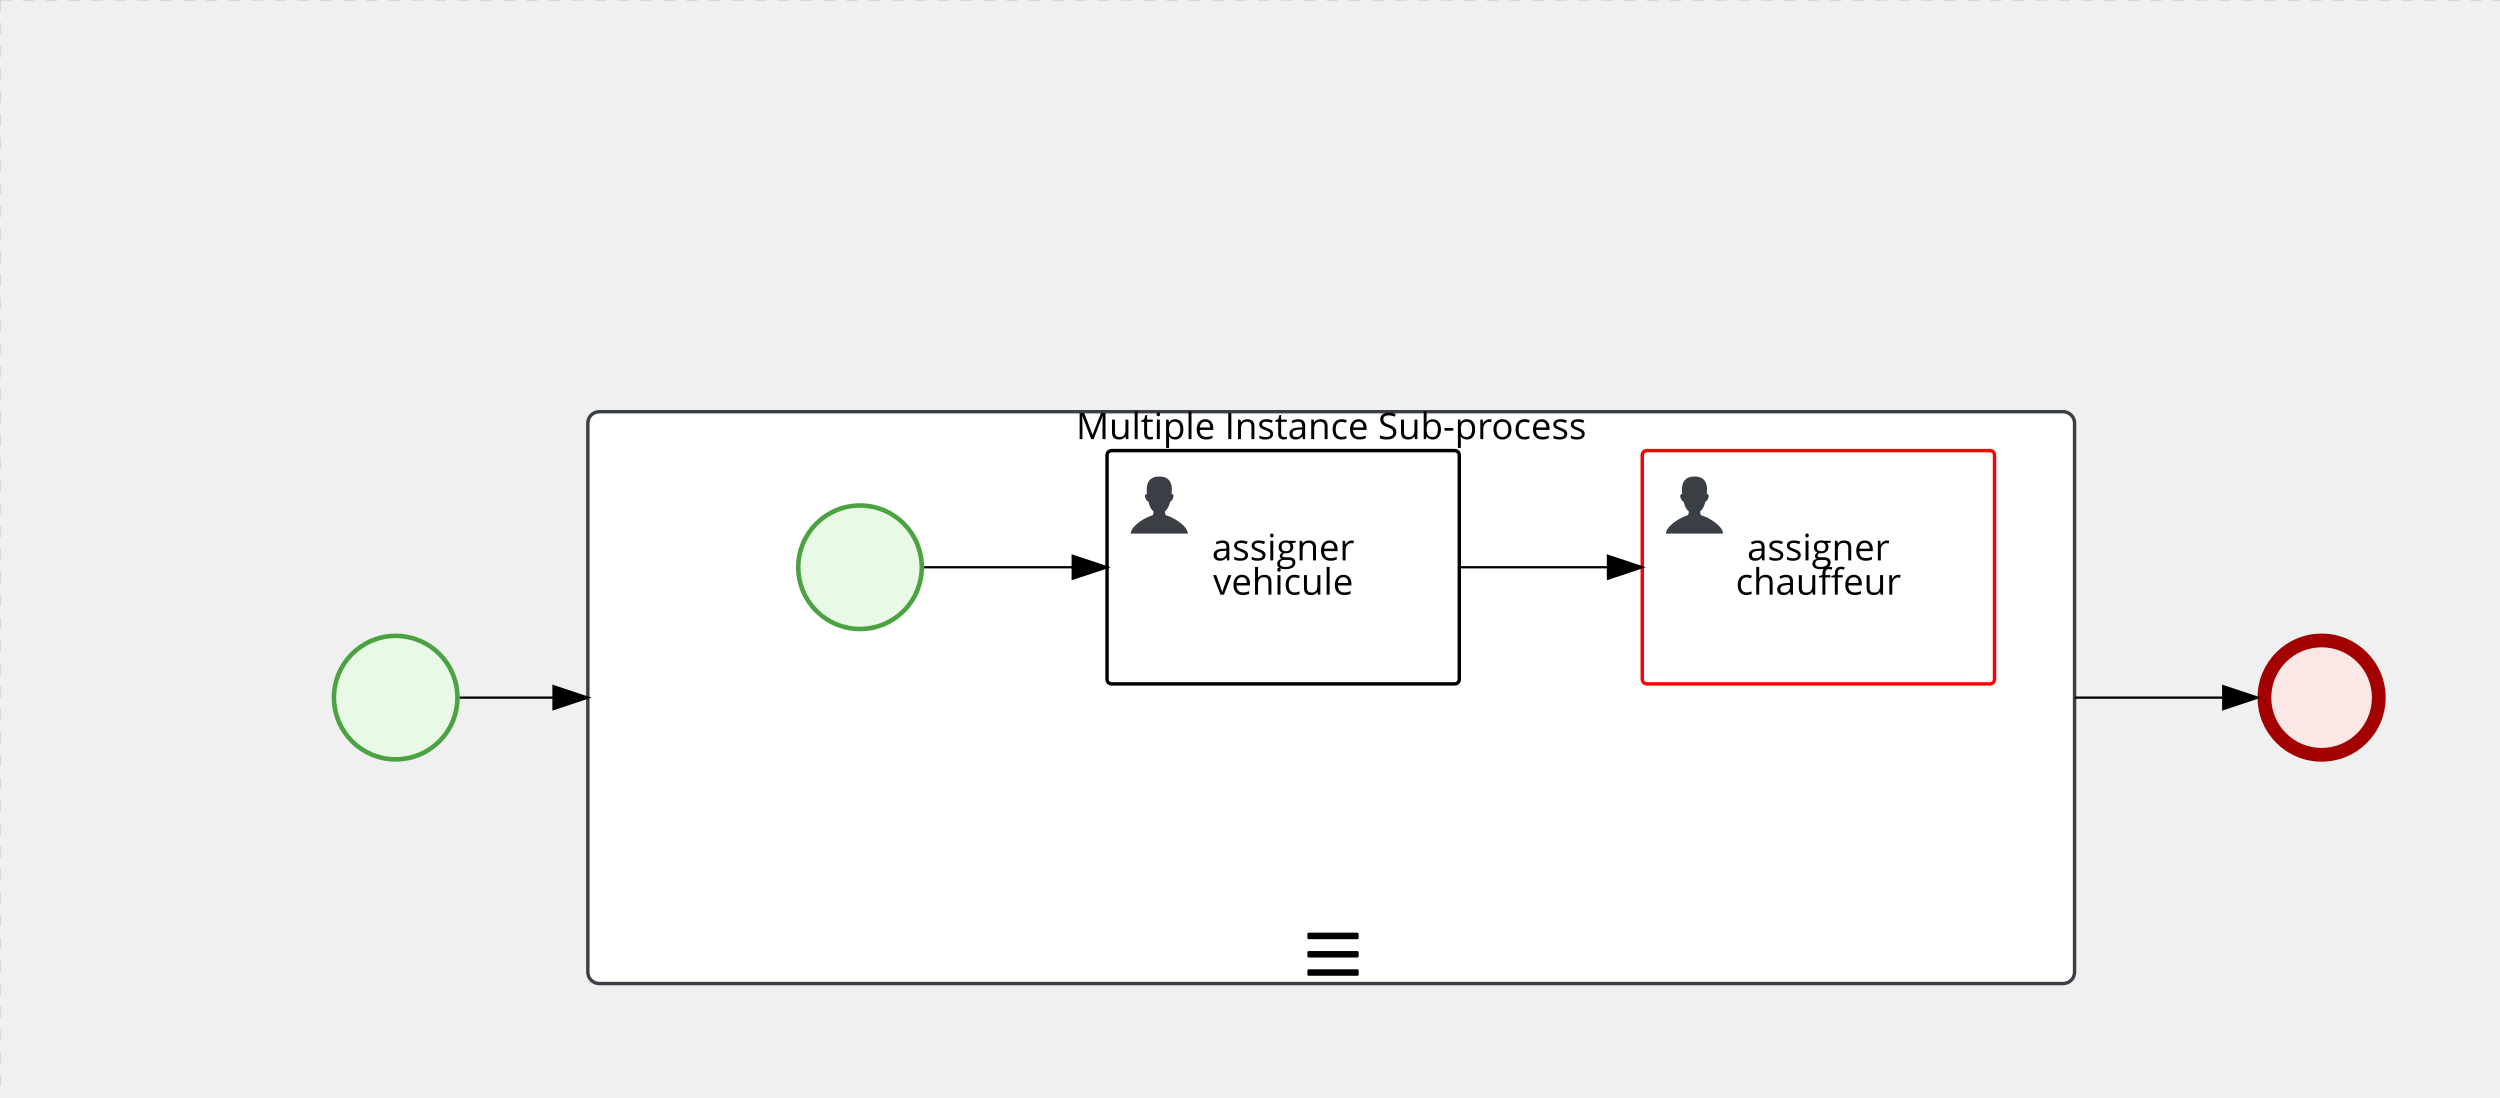
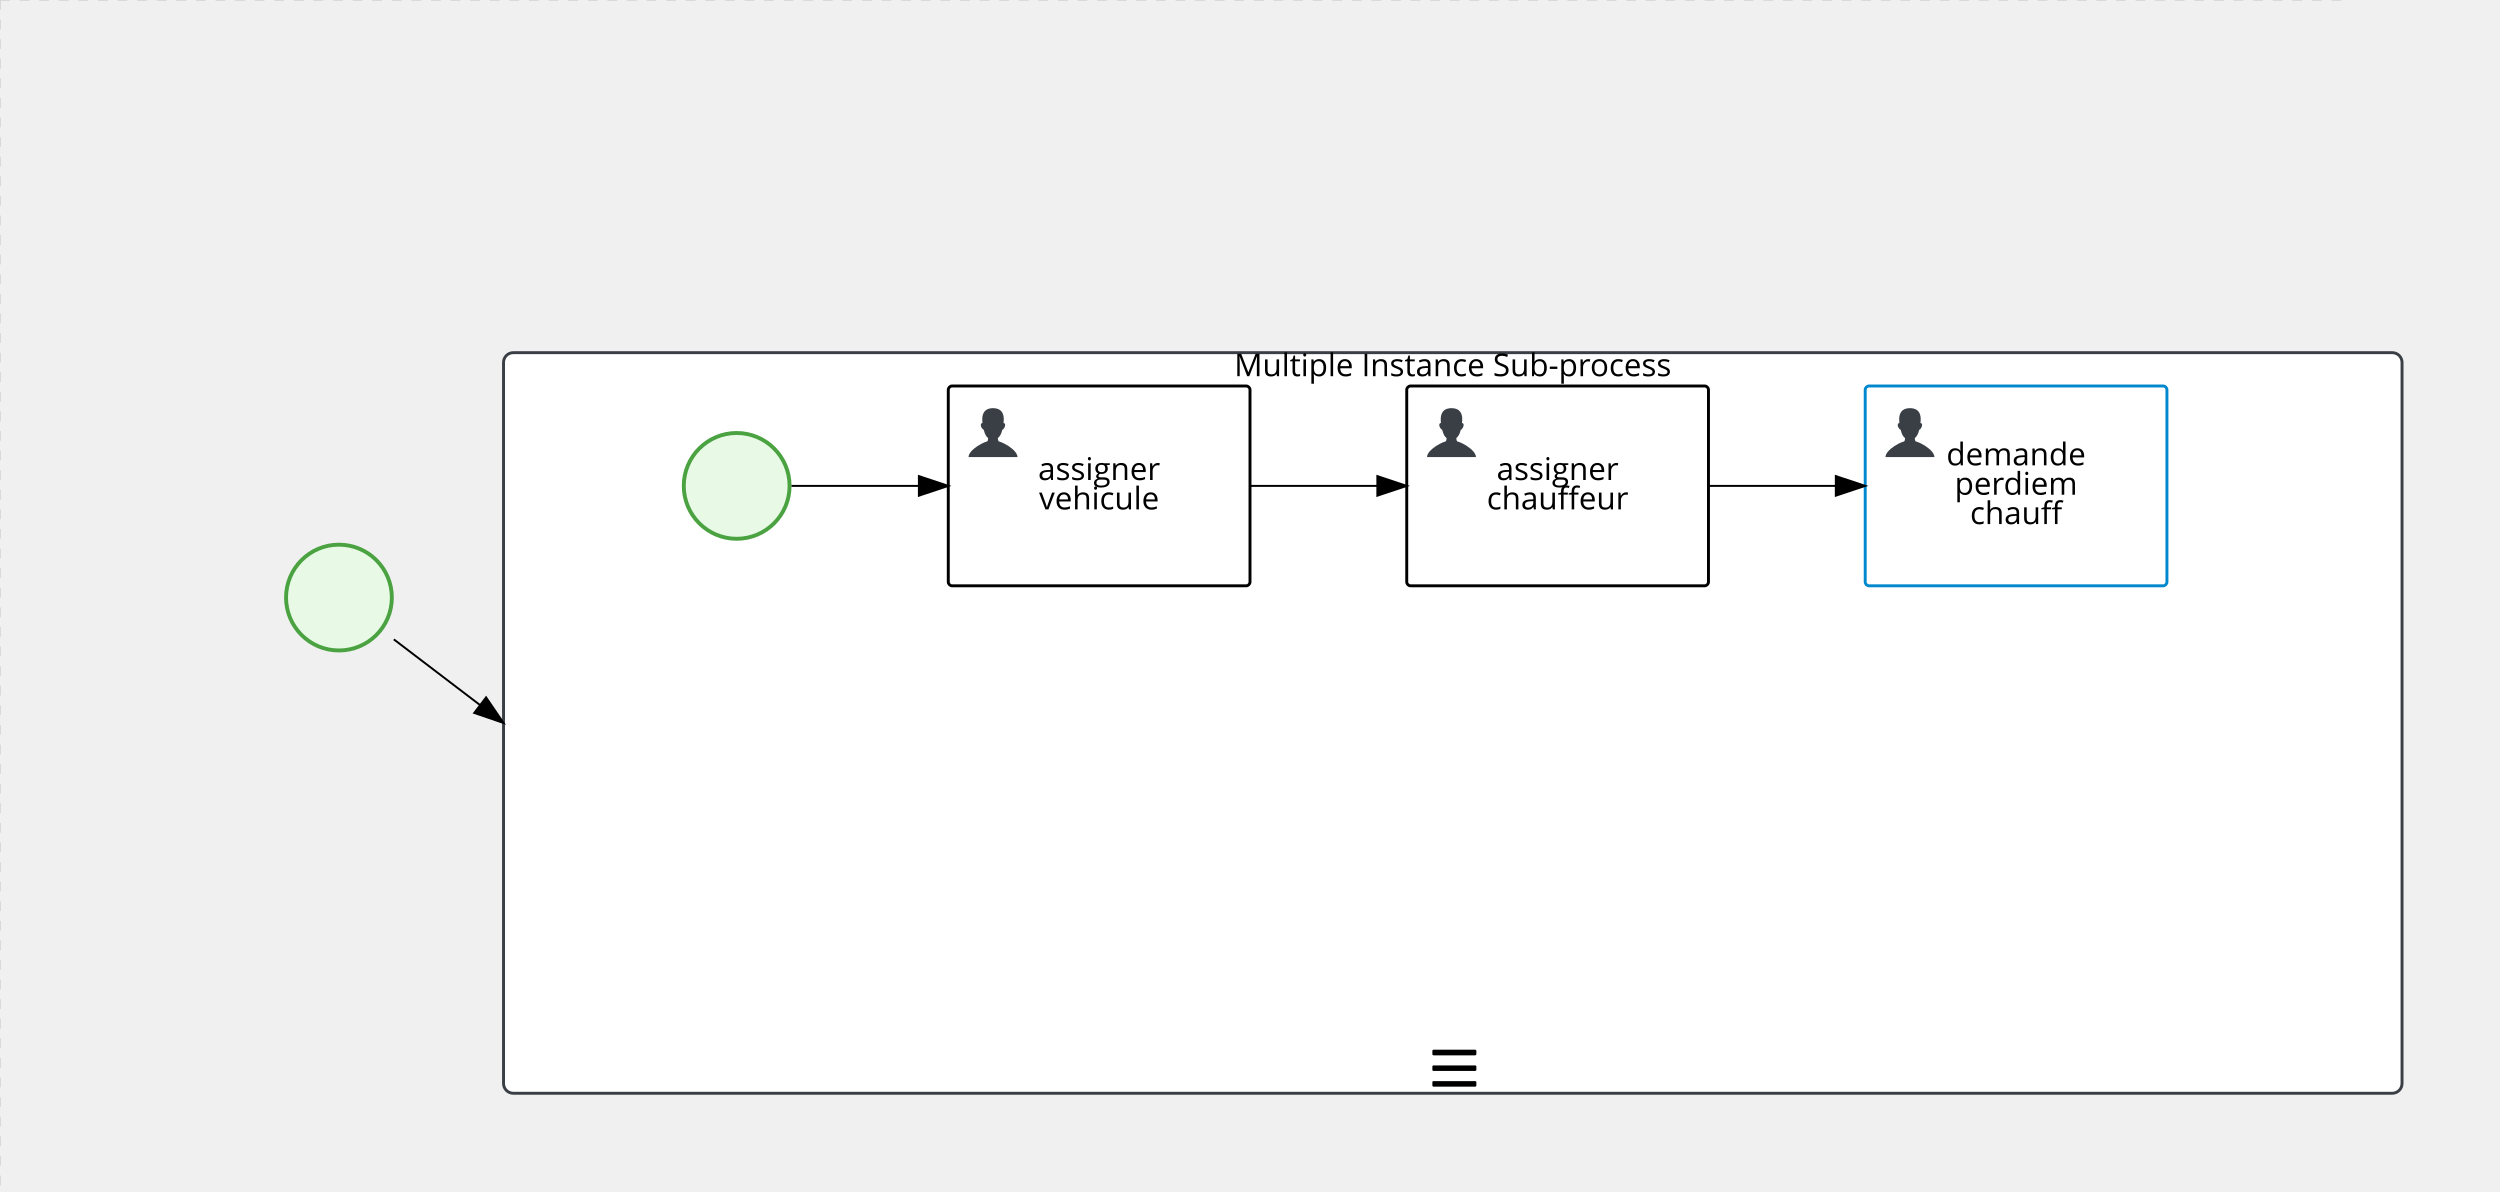
- <svg xmlns="http://www.w3.org/2000/svg" version="1.1" width="1093" height="480" viewBox="0 0 1093 480">
+ <svg xmlns="http://www.w3.org/2000/svg" version="1.1" width="1276" height="608" viewBox="0 0 1276 608">
  <defs />
  <g transform="matrix(1,0,0,1,0,0)">
    <g>
      <g>
        <g>
          <path fill="none" stroke="#d3d3d3" paint-order="fill stroke markers" d=" M 0 0 L 1200 0" stroke-miterlimit="10" stroke-opacity="0.8" stroke-dasharray="5" />
        </g>
        <g>
          <path fill="none" stroke="#d3d3d3" paint-order="fill stroke markers" d=" M 0 0 L 0 800" stroke-miterlimit="10" stroke-opacity="0.8" stroke-dasharray="5" />
        </g>
      </g>
-       <g id="_4D2BD29C-E1C8-4CDC-890B-FB89DC9BDA89" bpmn2nodeid="_4D2BD29C-E1C8-4CDC-890B-FB89DC9BDA89" transform="matrix(1,0,0,1,987,277)">
+       <g id="_6FFE2C41-75B9-4165-AFF0-ED57014D34E9" bpmn2nodeid="_6FFE2C41-75B9-4165-AFF0-ED57014D34E9" transform="matrix(1,0,0,1,257,180)">
        <g>
          <path fill="none" stroke="none" />
        </g>
-         <g transform="matrix(0.125,0,0,0.125,0,0)">
-           <g transform="matrix(1,0,0,1,0,0)">
-             <path fill="#fce7e7" stroke="none" id="_4D2BD29C-E1C8-4CDC-890B-FB89DC9BDA89?shapeType=BACKGROUND" paint-order="stroke fill markers" d=" M 0 0 M 444 224 C 444 263.9 434.2 300.8 414.4 334.5 C 394.7 368.2 368 394.9 334.4 414.5 C 300.8 434.1 263.9 444 224 444 C 184.1 444 147.2 434.2 113.5 414.4 C 79.8 394.7 53.1 368 33.5 334.4 C 13.9 300.8 4 263.9 4 224 C 4 184.1 13.8 147.2 33.6 113.5 C 53.4 79.8 80.1 53.1 113.6 33.5 C 147.1 13.9 184.1 4 224 4 C 263.9 4 300.8 13.8 334.5 33.6 C 368.2 53.4 394.9 80.1 414.5 113.6 C 434.1 147.1 444 184.1 444 224 Z" />
-           </g>
-           <g>
-             <g transform="matrix(1,0,0,1,0,0)">
-               <g transform="matrix(1,0,0,1,0,0)">
-                 <path fill="#a30000" stroke="none" id="_4D2BD29C-E1C8-4CDC-890B-FB89DC9BDA89?shapeType=BORDER&amp;renderType=FILL" paint-order="stroke fill markers" d=" M 0 0 M 224 0 C 100.3 0 0 100.3 0 224 C 0 347.7 100.3 448 224 448 C 347.7 448 448 347.7 448 224 C 448 100.3 347.7 0 224 0 Z M 0 0 M 224 400 C 126.8 400 48 321.2 48 224 C 48 126.8 126.8 48 224 48 C 321.2 48 400 126.8 400 224 C 400 321.2 321.2 400 224 400 Z" />
-               </g>
-             </g>
-           </g>
-         </g>
-         <g transform="matrix(1,0,0,1,28,61)" />
-       </g>
-       <g id="_6FFE2C41-75B9-4165-AFF0-ED57014D34E9" bpmn2nodeid="_6FFE2C41-75B9-4165-AFF0-ED57014D34E9" transform="matrix(1,0,0,1,257,180)">
-         <g>
-           <path fill="none" stroke="none" />
-         </g>
        <g transform="matrix(1,0,0,1,0,0)">
-           <path fill="#ffffff" stroke="none" id="_6FFE2C41-75B9-4165-AFF0-ED57014D34E9?shapeType=BACKGROUND" paint-order="stroke fill markers" d=" M 5 0 L 645 0 L 645 0 A 5 5 0 0 1 650 5 L 650 245 L 650 245 A 5 5 0 0 1 645 250 L 5 250 L 5 250 A 5 5 0 0 1 0 245 L 0 5 L 0 5 A 5 5 0 0 1 5 0 Z" />
+           <path fill="#ffffff" stroke="none" id="_6FFE2C41-75B9-4165-AFF0-ED57014D34E9?shapeType=BACKGROUND" paint-order="stroke fill markers" d=" M 5 0 L 964 0 L 964 0 A 5 5 0 0 1 969 5 L 969 373 L 969 373 A 5 5 0 0 1 964 378 L 5 378 L 5 378 A 5 5 0 0 1 0 373 L 0 5 L 0 5 A 5 5 0 0 1 5 0 Z" />
        </g>
        <g transform="matrix(1,0,0,1,0,0)">
-           <path fill="none" stroke="#393f44" id="_6FFE2C41-75B9-4165-AFF0-ED57014D34E9?shapeType=BORDER&amp;renderType=STROKE" paint-order="fill stroke markers" d=" M 5 0 L 645 0 L 645 0 A 5 5 0 0 1 650 5 L 650 245 L 650 245 A 5 5 0 0 1 645 250 L 5 250 L 5 250 A 5 5 0 0 1 0 245 L 0 5 L 0 5 A 5 5 0 0 1 5 0 Z" stroke-miterlimit="10" stroke-width="1.5" stroke-dasharray="" />
-         </g>
-         <g transform="matrix(1,0,0,1,28,17)">
-           <g transform="matrix(0.05,0,0,0.05,285,209)">
-             <g transform="matrix(1,0,0,1,0,0)">
-               <path fill="none" stroke="none" />
-             </g>
-             <g transform="matrix(1,0,0,1,0,0)">
-               <path fill="#000000" stroke="#000000" id="_6FFE2C41-75B9-4165-AFF0-ED57014D34E9_multipleInstanceIconSequential" paint-order="fill stroke markers" d=" M 0 0 M 468 92 L 44 92 C 37.4 92 32 86.6 32 80 L 32 48 C 32 41.4 37.4 36 44 36 L 468 36 C 474.6 36 480 41.4 480 48 L 480 80 C 480 86.6 474.6 92 468 92 Z M 0 0 M 468 252 L 44 252 C 37.4 252 32 246.6 32 240 L 32 208 C 32 201.4 37.4 196 44 196 L 468 196 C 474.6 196 480 201.4 480 208 L 480 240 C 480 246.6 474.6 252 468 252 Z M 0 0 M 468 412 L 44 412 C 37.4 412 32 406.6 32 400 L 32 368 C 32 361.4 37.4 356 44 356 L 468 356 C 474.6 356 480 361.4 480 368 L 480 400 C 480 406.6 474.6 412 468 412 Z" stroke-miterlimit="10" stroke-dasharray="" />
-             </g>
-           </g>
-         </g>
-         <g transform="matrix(1,0,0,1,213.4414,0)">
+           <path fill="none" stroke="rgb(57,63,68)" id="_6FFE2C41-75B9-4165-AFF0-ED57014D34E9?shapeType=BORDER&amp;renderType=STROKE" paint-order="fill stroke markers" d=" M 5 0 L 964 0 L 964 0 A 5 5 0 0 1 969 5 L 969 373 L 969 373 A 5 5 0 0 1 964 378 L 5 378 L 5 378 A 5 5 0 0 1 0 373 L 0 5 L 0 5 A 5 5 0 0 1 5 0 Z" stroke-miterlimit="10" stroke-width="1.5" stroke-dasharray="" />
+         </g>
+         <g transform="matrix(1,0,0,1,372.9414,0)">
          <text fill="#000000" stroke="none" font-family="Open Sans" font-size="12pt" font-style="normal" font-weight="normal" text-decoration="normal" x="111.559" y="12" text-anchor="middle" dominant-baseline="alphabetic">Multiple Instance Sub-process</text>
        </g>
        <g id="_4D3D9090-D0FE-4528-9D25-7094CB574996" bpmn2nodeid="_4D3D9090-D0FE-4528-9D25-7094CB574996" transform="matrix(1,0,0,1,91,40)">
          <g>
            <path fill="none" stroke="none" />
          </g>
          <g transform="matrix(0.125,0,0,0.125,0,0)">
            <g transform="matrix(1,0,0,1,0,0)">
              <path fill="#e8fae6" stroke="none" id="_4D3D9090-D0FE-4528-9D25-7094CB574996?shapeType=BACKGROUND" paint-order="stroke fill markers" d=" M 0 0 M 444 224 C 444 263.9 434.2 300.8 414.4 334.5 C 394.7 368.2 368 394.9 334.4 414.5 C 300.8 434.1 263.9 444 224 444 C 184.1 444 147.2 434.2 113.5 414.4 C 79.8 394.7 53.1 368 33.5 334.4 C 13.9 300.8 4 263.9 4 224 C 4 184.1 13.8 147.2 33.6 113.5 C 53.4 79.8 80.1 53.1 113.6 33.5 C 147.1 13.9 184.1 4 224 4 C 263.9 4 300.8 13.8 334.5 33.6 C 368.2 53.4 394.9 80.1 414.5 113.6 C 434.1 147.1 444 184.1 444 224 Z" />
            </g>
            <g>
              <g transform="matrix(1,0,0,1,0,0)">
                <g transform="matrix(1,0,0,1,0,0)">
                  <path fill="#4aa241" stroke="none" id="_4D3D9090-D0FE-4528-9D25-7094CB574996?shapeType=BORDER&amp;renderType=FILL" paint-order="stroke fill markers" d=" M 0 0 M 224 0 C 100.3 0 0 100.3 0 224 C 0 347.7 100.3 448 224 448 C 347.7 448 448 347.7 448 224 C 448 100.3 347.7 0 224 0 Z M 0 0 M 224 432 C 109.1 432 16 338.9 16 224 C 16 109.1 109.1 16 224 16 C 338.9 16 432 109.1 432 224 C 432 338.9 338.9 432 224 432 Z" />
                </g>
              </g>
            </g>
          </g>
          <g transform="matrix(1,0,0,1,28,61)" />
        </g>
        <g id="_298E7ABE-B253-4320-958D-0C79BAEB507B" bpmn2nodeid="_298E7ABE-B253-4320-958D-0C79BAEB507B" transform="matrix(1,0,0,1,227,17)">
          <g>
            <path fill="none" stroke="none" />
          </g>
          <g transform="matrix(1,0,0,1,0,0)">
            <path fill="#ffffff" stroke="none" id="_298E7ABE-B253-4320-958D-0C79BAEB507B?shapeType=BACKGROUND" paint-order="stroke fill markers" d=" M 2 0 L 152 0 L 152 0 A 2 2 0 0 1 154 2 L 154 100 L 154 100 A 2 2 0 0 1 152 102 L 2 102 L 2 102 A 2 2 0 0 1 0 100 L 0 2 L 0 2 A 2 2 0 0 1 2 0 Z" />
          </g>
          <g transform="matrix(1,0,0,1,0,0)">
            <path fill="none" stroke="rgb(0,0,0)" id="_298E7ABE-B253-4320-958D-0C79BAEB507B?shapeType=BORDER&amp;renderType=STROKE" paint-order="fill stroke markers" d=" M 2 0 L 152 0 L 152 0 A 2 2 0 0 1 154 2 L 154 100 L 154 100 A 2 2 0 0 1 152 102 L 2 102 L 2 102 A 2 2 0 0 1 0 100 L 0 2 L 0 2 A 2 2 0 0 1 2 0 Z" stroke-miterlimit="10" stroke-width="1.5" stroke-dasharray="" />
          </g>
          <g>
            <g transform="matrix(0.06,0,0,0.06,9.4,9.4)">
              <g transform="matrix(1,0,0,1,0,0)">
                <path fill="#393f44" stroke="none" id="_298E7ABE-B253-4320-958D-0C79BAEB507B_task__Rp8r__WReX" paint-order="stroke fill markers" d=" M 0 0 M 16 445.21 C 16 440.869 18.784 431.129 22.001 424.217 C 35.768 394.64 77.283 359.28 129 333.084 C 144.516 325.224 157.347 319.964 167.807 317.174 C 171.932 316.074 175.729 314.414 176.525 313.363 C 178.894 310.234 180.914 302.908 181.727 294.5 L 182.5 286.5 L 178.507 283.455 C 166.303 274.146 154.284 251.678 148.04 226.5 C 145.611 216.707 145.056 215.462 142.984 215.158 C 141.703 214.97 138.083 212.243 134.939 209.099 C 123.233 197.393 116.891 177.376 121.44 166.49 C 123.002 162.751 128.155 159.01 131.75 159.004 C 134.448 159 134.471 158.603 132.914 138.788 C 130.927 113.496 134.279 92.265 143.132 74.076 C 152.232 55.38 167.569 42.882 189.049 36.66 C 210.203 30.532 237.797 30.532 258.951 36.66 C 300.042 48.563 318.958 83.806 314.955 141 C 314.32 150.075 313.624 157.788 313.409 158.14 C 313.194 158.493 314.575 159.073 316.479 159.43 C 328.929 161.766 330.986 177.018 321.496 196.621 C 316.903 206.109 309.357 214.508 304.817 215.185 C 303.023 215.453 302.293 217.146 299.943 226.5 C 296.659 239.567 294.474 245.305 287.948 257.995 C 282.491 268.606 273.035 281.109 268.108 284.229 L 264.871 286.278 L 265.518 292.889 C 266.345 301.33 268.639 309.871 270.877 312.837 C 272.067 314.415 275.002 315.79 280.063 317.139 C 291.069 320.075 303.617 325.274 321 334.102 C 369.815 358.891 410.848 393.758 425.032 422.5 C 429.07 430.682 432 440.232 432 445.21 L 432 448 L 224 448 L 16 448 L 16 445.21 Z" />
              </g>
            </g>
          </g>
          <g transform="matrix(1,0,0,1,4.04,13.68)">
            <g transform="matrix(0.04,0,0,0.04,63.36,69.12)">
              <g transform="matrix(1,0,0,1,0,0)">
                <path fill="none" stroke="none" />
              </g>
              <g transform="matrix(1,0,0,1,0,0)">
                <path fill="none" stroke="none" />
              </g>
            </g>
          </g>
          <g transform="matrix(1,0,0,1,43.76953,36)">
            <text fill="#000000" stroke="none" font-family="Open Sans" font-size="12pt" font-style="normal" font-weight="normal" text-decoration="normal" x="33.23" y="12" text-anchor="middle" dominant-baseline="alphabetic">assigner </text>
            <text fill="#000000" stroke="none" font-family="Open Sans" font-size="12pt" font-style="normal" font-weight="normal" text-decoration="normal" x="33.23" y="27" text-anchor="middle" dominant-baseline="alphabetic">vehicule </text>
          </g>
        </g>
        <g id="_6FD00605-D9BB-4E6E-920D-0C9F9A64AB5F" bpmn2nodeid="_6FD00605-D9BB-4E6E-920D-0C9F9A64AB5F" transform="matrix(1,0,0,1,461,17)">
          <g>
            <path fill="none" stroke="none" />
          </g>
          <g transform="matrix(1,0,0,1,0,0)">
            <path fill="#ffffff" stroke="none" id="_6FD00605-D9BB-4E6E-920D-0C9F9A64AB5F?shapeType=BACKGROUND" paint-order="stroke fill markers" d=" M 2 0 L 152 0 L 152 0 A 2 2 0 0 1 154 2 L 154 100 L 154 100 A 2 2 0 0 1 152 102 L 2 102 L 2 102 A 2 2 0 0 1 0 100 L 0 2 L 0 2 A 2 2 0 0 1 2 0 Z" />
          </g>
          <g transform="matrix(1,0,0,1,0,0)">
-             <path fill="none" stroke="rgb(255,0,0)" id="_6FD00605-D9BB-4E6E-920D-0C9F9A64AB5F?shapeType=BORDER&amp;renderType=STROKE" paint-order="fill stroke markers" d=" M 2 0 L 152 0 L 152 0 A 2 2 0 0 1 154 2 L 154 100 L 154 100 A 2 2 0 0 1 152 102 L 2 102 L 2 102 A 2 2 0 0 1 0 100 L 0 2 L 0 2 A 2 2 0 0 1 2 0 Z" stroke-miterlimit="10" stroke-width="1.5" stroke-dasharray="" />
+             <path fill="none" stroke="rgb(0,0,0)" id="_6FD00605-D9BB-4E6E-920D-0C9F9A64AB5F?shapeType=BORDER&amp;renderType=STROKE" paint-order="fill stroke markers" d=" M 2 0 L 152 0 L 152 0 A 2 2 0 0 1 154 2 L 154 100 L 154 100 A 2 2 0 0 1 152 102 L 2 102 L 2 102 A 2 2 0 0 1 0 100 L 0 2 L 0 2 A 2 2 0 0 1 2 0 Z" stroke-miterlimit="10" stroke-width="1.5" stroke-dasharray="" />
          </g>
          <g>
            <g transform="matrix(0.06,0,0,0.06,9.4,9.4)">
              <g transform="matrix(1,0,0,1,0,0)">
                <path fill="#393f44" stroke="none" id="_6FD00605-D9BB-4E6E-920D-0C9F9A64AB5F_task__Rp8r__WReX" paint-order="stroke fill markers" d=" M 0 0 M 16 445.21 C 16 440.869 18.784 431.129 22.001 424.217 C 35.768 394.64 77.283 359.28 129 333.084 C 144.516 325.224 157.347 319.964 167.807 317.174 C 171.932 316.074 175.729 314.414 176.525 313.363 C 178.894 310.234 180.914 302.908 181.727 294.5 L 182.5 286.5 L 178.507 283.455 C 166.303 274.146 154.284 251.678 148.04 226.5 C 145.611 216.707 145.056 215.462 142.984 215.158 C 141.703 214.97 138.083 212.243 134.939 209.099 C 123.233 197.393 116.891 177.376 121.44 166.49 C 123.002 162.751 128.155 159.01 131.75 159.004 C 134.448 159 134.471 158.603 132.914 138.788 C 130.927 113.496 134.279 92.265 143.132 74.076 C 152.232 55.38 167.569 42.882 189.049 36.66 C 210.203 30.532 237.797 30.532 258.951 36.66 C 300.042 48.563 318.958 83.806 314.955 141 C 314.32 150.075 313.624 157.788 313.409 158.14 C 313.194 158.493 314.575 159.073 316.479 159.43 C 328.929 161.766 330.986 177.018 321.496 196.621 C 316.903 206.109 309.357 214.508 304.817 215.185 C 303.023 215.453 302.293 217.146 299.943 226.5 C 296.659 239.567 294.474 245.305 287.948 257.995 C 282.491 268.606 273.035 281.109 268.108 284.229 L 264.871 286.278 L 265.518 292.889 C 266.345 301.33 268.639 309.871 270.877 312.837 C 272.067 314.415 275.002 315.79 280.063 317.139 C 291.069 320.075 303.617 325.274 321 334.102 C 369.815 358.891 410.848 393.758 425.032 422.5 C 429.07 430.682 432 440.232 432 445.21 L 432 448 L 224 448 L 16 448 L 16 445.21 Z" />
              </g>
            </g>
          </g>
          <g transform="matrix(1,0,0,1,4.04,13.68)">
            <g transform="matrix(0.04,0,0,0.04,63.36,69.12)">
              <g transform="matrix(1,0,0,1,0,0)">
                <path fill="none" stroke="none" />
              </g>
              <g transform="matrix(1,0,0,1,0,0)">
                <path fill="none" stroke="none" />
              </g>
            </g>
          </g>
          <g transform="matrix(1,0,0,1,40.83594,36)">
            <text fill="#000000" stroke="none" font-family="Open Sans" font-size="12pt" font-style="normal" font-weight="normal" text-decoration="normal" x="36.164" y="12" text-anchor="middle" dominant-baseline="alphabetic">assigner  </text>
            <text fill="#000000" stroke="none" font-family="Open Sans" font-size="12pt" font-style="normal" font-weight="normal" text-decoration="normal" x="36.164" y="27" text-anchor="middle" dominant-baseline="alphabetic">chauffeur</text>
          </g>
        </g>
+         <g transform="matrix(1,0,0,1,187.5,145)">
+           <g transform="matrix(0.05,0,0,0.05,285,209)">
+             <g transform="matrix(1,0,0,1,0,0)">
+               <path fill="none" stroke="none" />
+             </g>
+             <g transform="matrix(1,0,0,1,0,0)">
+               <path fill="#000000" stroke="#000000" id="_6FFE2C41-75B9-4165-AFF0-ED57014D34E9_multipleInstanceIconSequential" paint-order="fill stroke markers" d=" M 0 0 M 468 92 L 44 92 C 37.4 92 32 86.6 32 80 L 32 48 C 32 41.4 37.4 36 44 36 L 468 36 C 474.6 36 480 41.4 480 48 L 480 80 C 480 86.6 474.6 92 468 92 Z M 0 0 M 468 252 L 44 252 C 37.4 252 32 246.6 32 240 L 32 208 C 32 201.4 37.4 196 44 196 L 468 196 C 474.6 196 480 201.4 480 208 L 480 240 C 480 246.6 474.6 252 468 252 Z M 0 0 M 468 412 L 44 412 C 37.4 412 32 406.6 32 400 L 32 368 C 32 361.4 37.4 356 44 356 L 468 356 C 474.6 356 480 361.4 480 368 L 480 400 C 480 406.6 474.6 412 468 412 Z" stroke-miterlimit="10" stroke-dasharray="" />
+             </g>
+           </g>
+         </g>
+         <g id="_0319AAE4-D185-4922-8F0D-8096F6CBCE65" bpmn2nodeid="_0319AAE4-D185-4922-8F0D-8096F6CBCE65" transform="matrix(1,0,0,1,695,17)">
+           <g>
+             <path fill="none" stroke="none" />
+           </g>
+           <g transform="matrix(1,0,0,1,0,0)">
+             <path fill="#ffffff" stroke="none" id="_0319AAE4-D185-4922-8F0D-8096F6CBCE65?shapeType=BACKGROUND" paint-order="stroke fill markers" d=" M 2 0 L 152 0 L 152 0 A 2 2 0 0 1 154 2 L 154 100 L 154 100 A 2 2 0 0 1 152 102 L 2 102 L 2 102 A 2 2 0 0 1 0 100 L 0 2 L 0 2 A 2 2 0 0 1 2 0 Z" />
+           </g>
+           <g transform="matrix(1,0,0,1,0,0)">
+             <path fill="none" stroke="rgb(0,136,206)" id="_0319AAE4-D185-4922-8F0D-8096F6CBCE65?shapeType=BORDER&amp;renderType=STROKE" paint-order="fill stroke markers" d=" M 2 0 L 152 0 L 152 0 A 2 2 0 0 1 154 2 L 154 100 L 154 100 A 2 2 0 0 1 152 102 L 2 102 L 2 102 A 2 2 0 0 1 0 100 L 0 2 L 0 2 A 2 2 0 0 1 2 0 Z" stroke-miterlimit="10" stroke-width="1.5" stroke-dasharray="" />
+           </g>
+           <g>
+             <g transform="matrix(0.06,0,0,0.06,9.4,9.4)">
+               <g transform="matrix(1,0,0,1,0,0)">
+                 <path fill="#393f44" stroke="none" id="_0319AAE4-D185-4922-8F0D-8096F6CBCE65_task__Rp8r__WReX" paint-order="stroke fill markers" d=" M 0 0 M 16 445.21 C 16 440.869 18.784 431.129 22.001 424.217 C 35.768 394.64 77.283 359.28 129 333.084 C 144.516 325.224 157.347 319.964 167.807 317.174 C 171.932 316.074 175.729 314.414 176.525 313.363 C 178.894 310.234 180.914 302.908 181.727 294.5 L 182.5 286.5 L 178.507 283.455 C 166.303 274.146 154.284 251.678 148.04 226.5 C 145.611 216.707 145.056 215.462 142.984 215.158 C 141.703 214.97 138.083 212.243 134.939 209.099 C 123.233 197.393 116.891 177.376 121.44 166.49 C 123.002 162.751 128.155 159.01 131.75 159.004 C 134.448 159 134.471 158.603 132.914 138.788 C 130.927 113.496 134.279 92.265 143.132 74.076 C 152.232 55.38 167.569 42.882 189.049 36.66 C 210.203 30.532 237.797 30.532 258.951 36.66 C 300.042 48.563 318.958 83.806 314.955 141 C 314.32 150.075 313.624 157.788 313.409 158.14 C 313.194 158.493 314.575 159.073 316.479 159.43 C 328.929 161.766 330.986 177.018 321.496 196.621 C 316.903 206.109 309.357 214.508 304.817 215.185 C 303.023 215.453 302.293 217.146 299.943 226.5 C 296.659 239.567 294.474 245.305 287.948 257.995 C 282.491 268.606 273.035 281.109 268.108 284.229 L 264.871 286.278 L 265.518 292.889 C 266.345 301.33 268.639 309.871 270.877 312.837 C 272.067 314.415 275.002 315.79 280.063 317.139 C 291.069 320.075 303.617 325.274 321 334.102 C 369.815 358.891 410.848 393.758 425.032 422.5 C 429.07 430.682 432 440.232 432 445.21 L 432 448 L 224 448 L 16 448 L 16 445.21 Z" />
+               </g>
+             </g>
+           </g>
+           <g transform="matrix(1,0,0,1,4.04,13.68)">
+             <g transform="matrix(0.04,0,0,0.04,63.36,69.12)">
+               <g transform="matrix(1,0,0,1,0,0)">
+                 <path fill="none" stroke="none" />
+               </g>
+               <g transform="matrix(1,0,0,1,0,0)">
+                 <path fill="none" stroke="none" />
+               </g>
+             </g>
+           </g>
+           <g transform="matrix(1,0,0,1,39.33984,28.5)">
+             <text fill="#000000" stroke="none" font-family="Open Sans" font-size="12pt" font-style="normal" font-weight="normal" text-decoration="normal" x="37.66" y="12" text-anchor="middle" dominant-baseline="alphabetic">demande </text>
+             <text fill="#000000" stroke="none" font-family="Open Sans" font-size="12pt" font-style="normal" font-weight="normal" text-decoration="normal" x="37.66" y="27" text-anchor="middle" dominant-baseline="alphabetic"> perdiem  </text>
+             <text fill="#000000" stroke="none" font-family="Open Sans" font-size="12pt" font-style="normal" font-weight="normal" text-decoration="normal" x="37.66" y="42" text-anchor="middle" dominant-baseline="alphabetic">   chauff    </text>
+           </g>
+         </g>
      </g>
      <g id="_14729990-BBF5-4B84-84F7-F6F41AE37746" bpmn2nodeid="_14729990-BBF5-4B84-84F7-F6F41AE37746" transform="matrix(1,0,0,1,145,277)">
        <g>
          <path fill="none" stroke="none" />
        </g>
        <g transform="matrix(0.125,0,0,0.125,0,0)">
          <g transform="matrix(1,0,0,1,0,0)">
            <path fill="#e8fae6" stroke="none" id="_14729990-BBF5-4B84-84F7-F6F41AE37746?shapeType=BACKGROUND" paint-order="stroke fill markers" d=" M 0 0 M 444 224 C 444 263.9 434.2 300.8 414.4 334.5 C 394.7 368.2 368 394.9 334.4 414.5 C 300.8 434.1 263.9 444 224 444 C 184.1 444 147.2 434.2 113.5 414.4 C 79.8 394.7 53.1 368 33.5 334.4 C 13.9 300.8 4 263.9 4 224 C 4 184.1 13.8 147.2 33.6 113.5 C 53.4 79.8 80.1 53.1 113.6 33.5 C 147.1 13.9 184.1 4 224 4 C 263.9 4 300.8 13.8 334.5 33.6 C 368.2 53.4 394.9 80.1 414.5 113.6 C 434.1 147.1 444 184.1 444 224 Z" />
          </g>
          <g>
            <g transform="matrix(1,0,0,1,0,0)">
              <g transform="matrix(1,0,0,1,0,0)">
                <path fill="#4aa241" stroke="none" id="_14729990-BBF5-4B84-84F7-F6F41AE37746?shapeType=BORDER&amp;renderType=FILL" paint-order="stroke fill markers" d=" M 0 0 M 224 0 C 100.3 0 0 100.3 0 224 C 0 347.7 100.3 448 224 448 C 347.7 448 448 347.7 448 224 C 448 100.3 347.7 0 224 0 Z M 0 0 M 224 432 C 109.1 432 16 338.9 16 224 C 16 109.1 109.1 16 224 16 C 338.9 16 432 109.1 432 224 C 432 338.9 338.9 432 224 432 Z" />
              </g>
            </g>
          </g>
        </g>
        <g transform="matrix(1,0,0,1,28,61)" />
      </g>
      <g id="_F2836284-AB2F-405A-B8AC-AAB420E101B8" bpmn2nodeid="_F2836284-AB2F-405A-B8AC-AAB420E101B8">
        <g>
-           <path fill="none" stroke="#000000" paint-order="fill stroke markers" d=" M 201 305 L 242 305" stroke-miterlimit="10" stroke-dasharray="" />
-         </g>
-         <g transform="matrix(1,0,0,1,201,305)" />
-         <g transform="matrix(6.123233995736766e-17,1,-1,6.123233995736766e-17,257,300)">
+           <path fill="none" stroke="#000000" paint-order="fill stroke markers" d=" M 201 326.333 L 245.069 359.909" stroke-miterlimit="10" stroke-dasharray="" />
+         </g>
+         <g transform="matrix(1,0,0,1,201,326.3333)" />
+         <g transform="matrix(-0.6060432,0.7954317,-0.7954317,-0.6060432,260.0302,365.0228)">
          <path fill="#000000" stroke="#000000" paint-order="fill stroke markers" d=" M 10 15 L 0 15 L 5 0 Z" stroke-miterlimit="10" stroke-dasharray="" />
        </g>
-         <g transform="matrix(1,0,0,1,201,295)" />
-       </g>
-       <g id="_591C022E-ED36-4B7E-AAF5-12DAF395B52B" bpmn2nodeid="_591C022E-ED36-4B7E-AAF5-12DAF395B52B">
-         <g>
-           <path fill="none" stroke="#000000" paint-order="fill stroke markers" d=" M 907 305 L 972 305" stroke-miterlimit="10" stroke-dasharray="" />
-         </g>
-         <g transform="matrix(1,0,0,1,907,305)" />
-         <g transform="matrix(6.123233995736766e-17,1,-1,6.123233995736766e-17,987,300)">
-           <path fill="#000000" stroke="#000000" paint-order="fill stroke markers" d=" M 10 15 L 0 15 L 5 0 Z" stroke-miterlimit="10" stroke-dasharray="" />
-         </g>
-         <g transform="matrix(1,0,0,1,907,295)" />
-       </g>
-       <g transform="matrix(1,0,0,1,987,277)" />
+         <g transform="matrix(1,0,0,1,207.0604,339.7123)" />
+       </g>
      <g transform="matrix(1,0,0,1,145,277)" />
      <g id="_627A26F6-6DD5-4601-912C-2FF3EB7DD77E" bpmn2nodeid="_627A26F6-6DD5-4601-912C-2FF3EB7DD77E">
        <g>
          <path fill="none" stroke="#000000" paint-order="fill stroke markers" d=" M 404 248 L 469 248" stroke-miterlimit="10" stroke-dasharray="" />
        </g>
        <g transform="matrix(1,0,0,1,404,248)" />
        <g transform="matrix(6.123233995736766e-17,1,-1,6.123233995736766e-17,484,243)">
          <path fill="#000000" stroke="#000000" paint-order="fill stroke markers" d=" M 10 15 L 0 15 L 5 0 Z" stroke-miterlimit="10" stroke-dasharray="" />
        </g>
        <g transform="matrix(1,0,0,1,404,238)" />
      </g>
+       <g id="_1155D549-2DF0-4B89-BDD1-DD3D6BF4A73E" bpmn2nodeid="_1155D549-2DF0-4B89-BDD1-DD3D6BF4A73E">
+         <g>
+           <path fill="none" stroke="#000000" paint-order="fill stroke markers" d=" M 638 248 L 703 248" stroke-miterlimit="10" stroke-dasharray="" />
+         </g>
+         <g transform="matrix(1,0,0,1,638,248)" />
+         <g transform="matrix(6.123233995736766e-17,1,-1,6.123233995736766e-17,718,243)">
+           <path fill="#000000" stroke="#000000" paint-order="fill stroke markers" d=" M 10 15 L 0 15 L 5 0 Z" stroke-miterlimit="10" stroke-dasharray="" />
+         </g>
+         <g transform="matrix(1,0,0,1,638,238)" />
+       </g>
      <g transform="matrix(1,0,0,1,257,180)" />
      <g transform="matrix(1,0,0,1,348,220)" />
      <g transform="matrix(1,0,0,1,484,197)" />
-       <g id="_1155D549-2DF0-4B89-BDD1-DD3D6BF4A73E" bpmn2nodeid="_1155D549-2DF0-4B89-BDD1-DD3D6BF4A73E">
-         <g>
-           <path fill="none" stroke="#000000" paint-order="fill stroke markers" d=" M 638 248 L 703 248" stroke-miterlimit="10" stroke-dasharray="" />
-         </g>
-         <g transform="matrix(1,0,0,1,638,248)" />
-         <g transform="matrix(6.123233995736766e-17,1,-1,6.123233995736766e-17,718,243)">
-           <path fill="#000000" stroke="#000000" paint-order="fill stroke markers" d=" M 10 15 L 0 15 L 5 0 Z" stroke-miterlimit="10" stroke-dasharray="" />
-         </g>
-         <g transform="matrix(1,0,0,1,638,238)" />
-       </g>
      <g transform="matrix(1,0,0,1,718,197)" />
+       <g id="_552BED4B-F9F6-4A61-A398-AE0FFE4C66B0" bpmn2nodeid="_552BED4B-F9F6-4A61-A398-AE0FFE4C66B0">
+         <g>
+           <path fill="none" stroke="rgb(0,0,0)" paint-order="fill stroke markers" d=" M 872 248 L 937 248" stroke-miterlimit="10" stroke-dasharray="" />
+         </g>
+         <g transform="matrix(1,0,0,1,872,248)" />
+         <g transform="matrix(6.123233995736766e-17,1,-1,6.123233995736766e-17,952,243)">
+           <path fill="rgb(0,0,0)" stroke="rgb(0,0,0)" paint-order="fill stroke markers" d=" M 10 15 L 0 15 L 5 0 Z" stroke-miterlimit="10" stroke-dasharray="" />
+         </g>
+         <g transform="matrix(1,0,0,1,872,238)" />
+       </g>
+       <g transform="matrix(1,0,0,1,952,197)" />
    </g>
  </g>
</svg>
